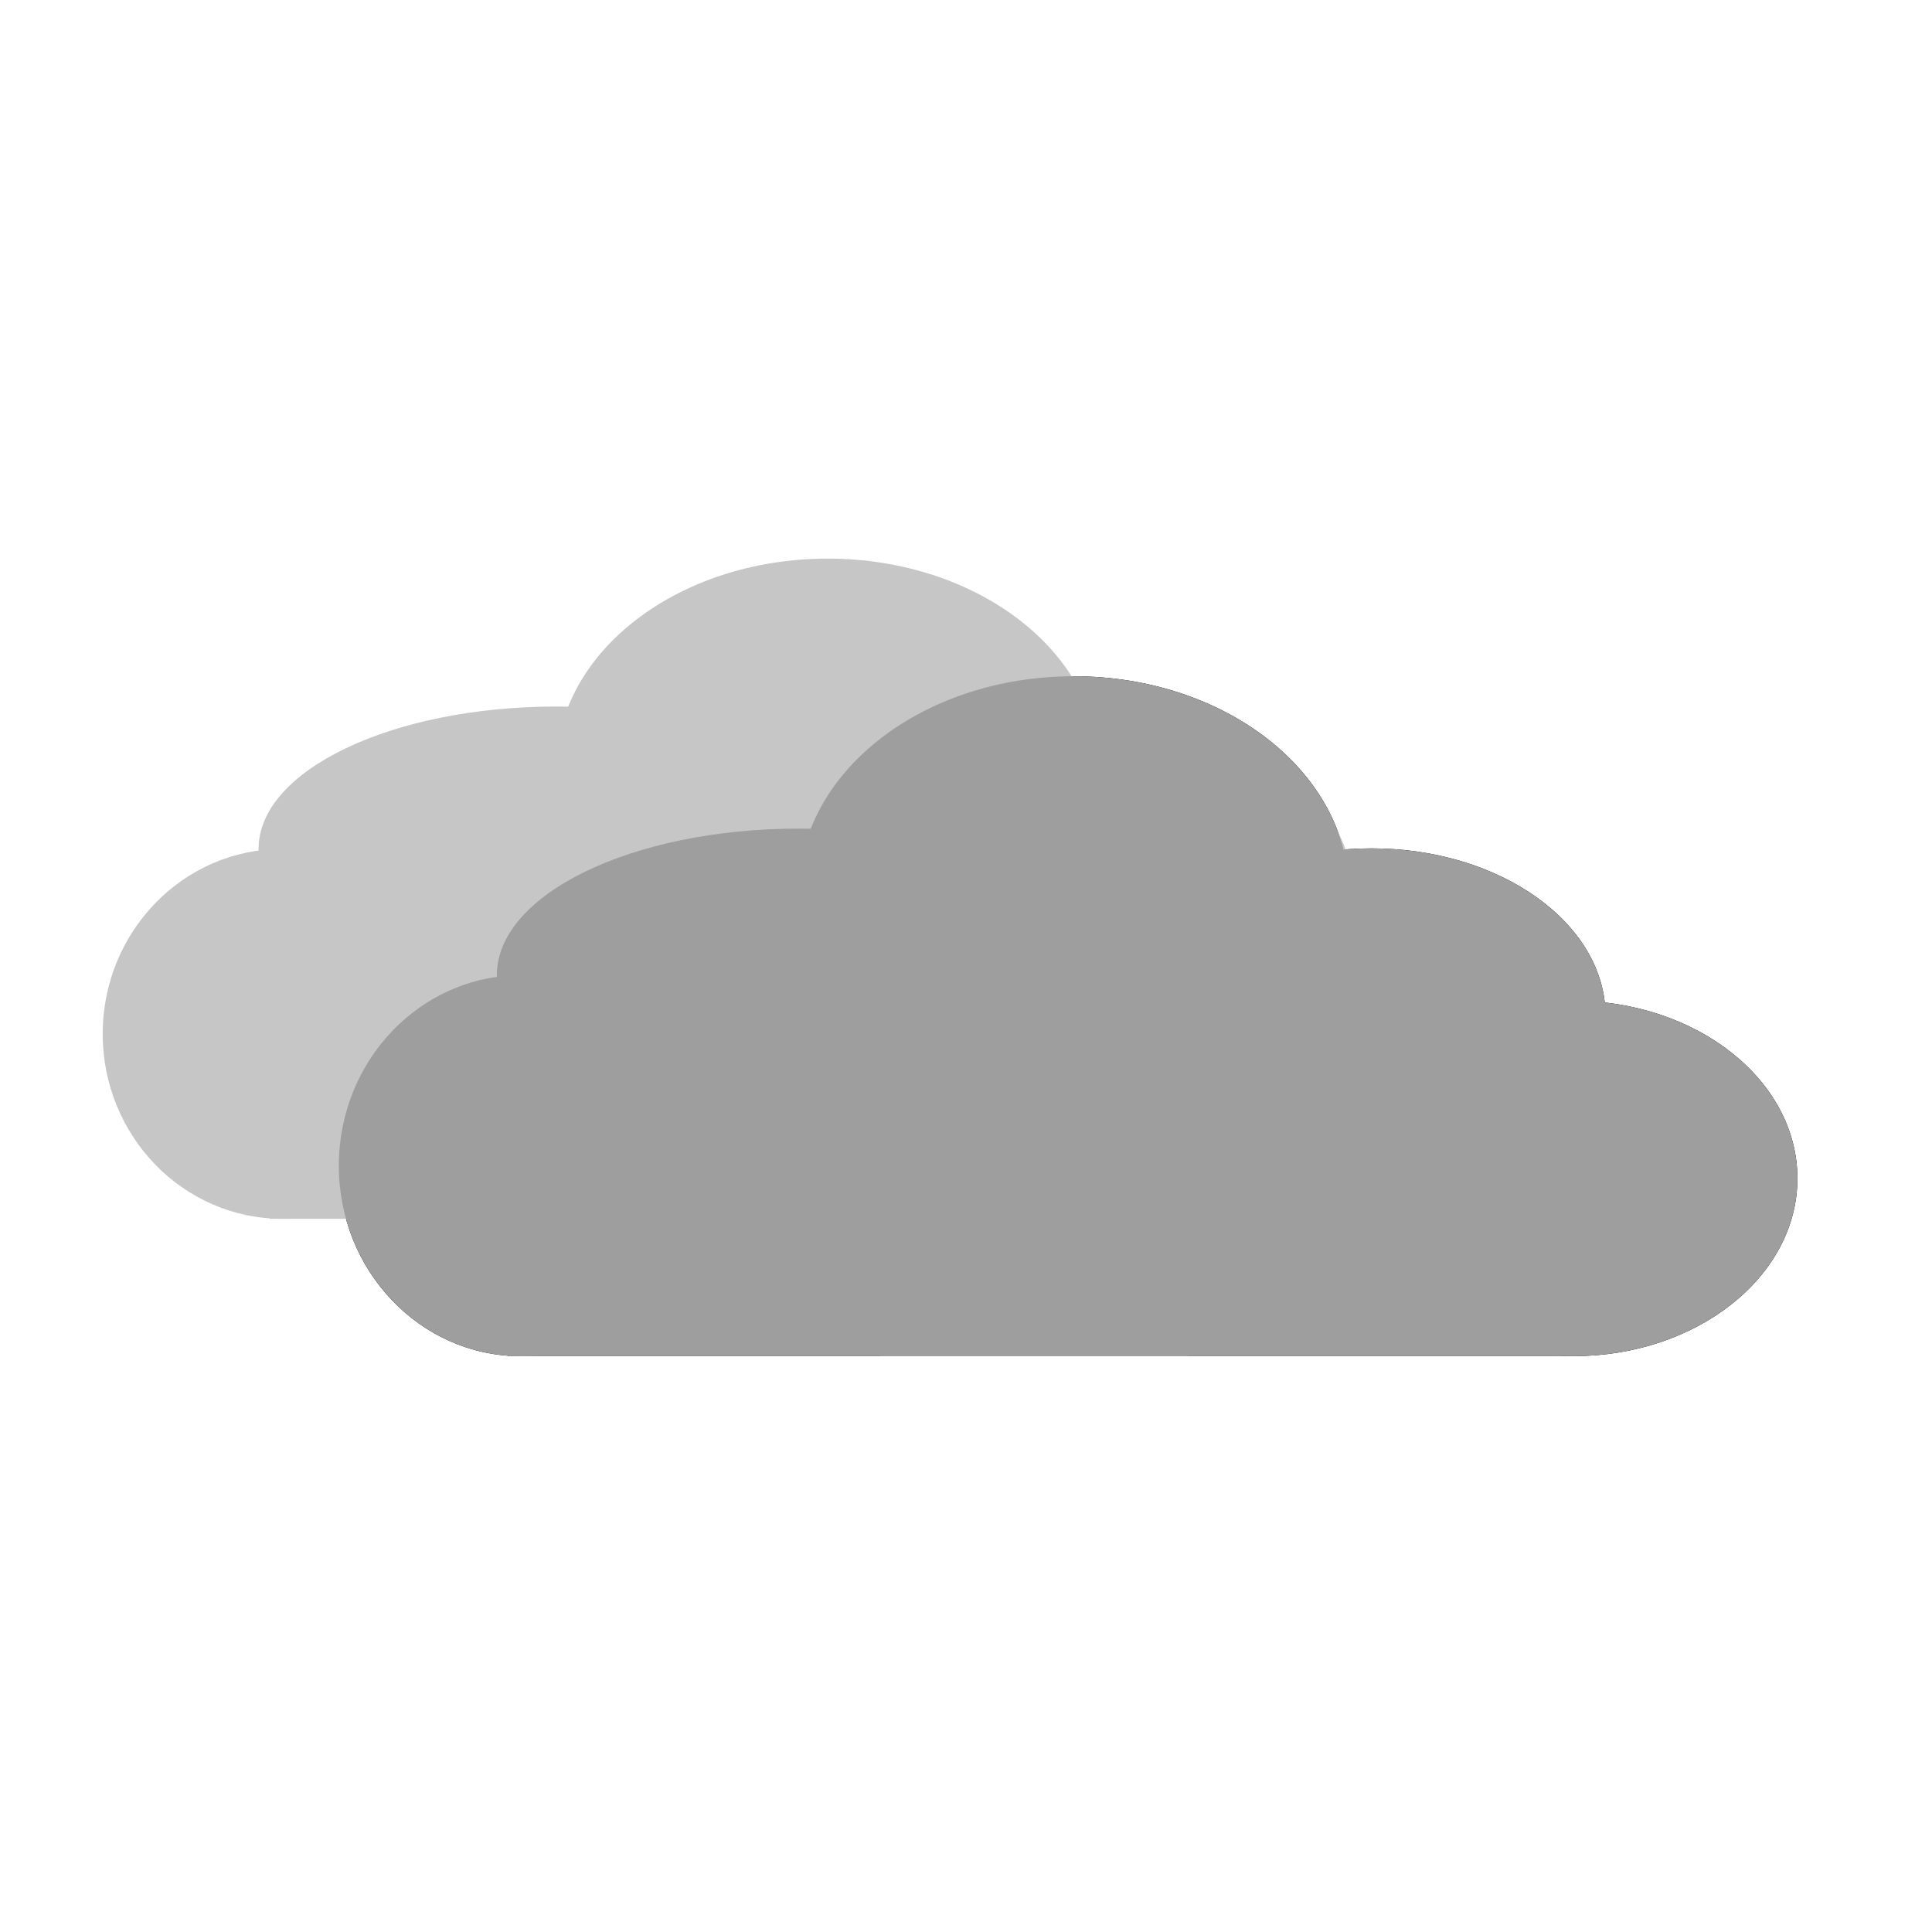
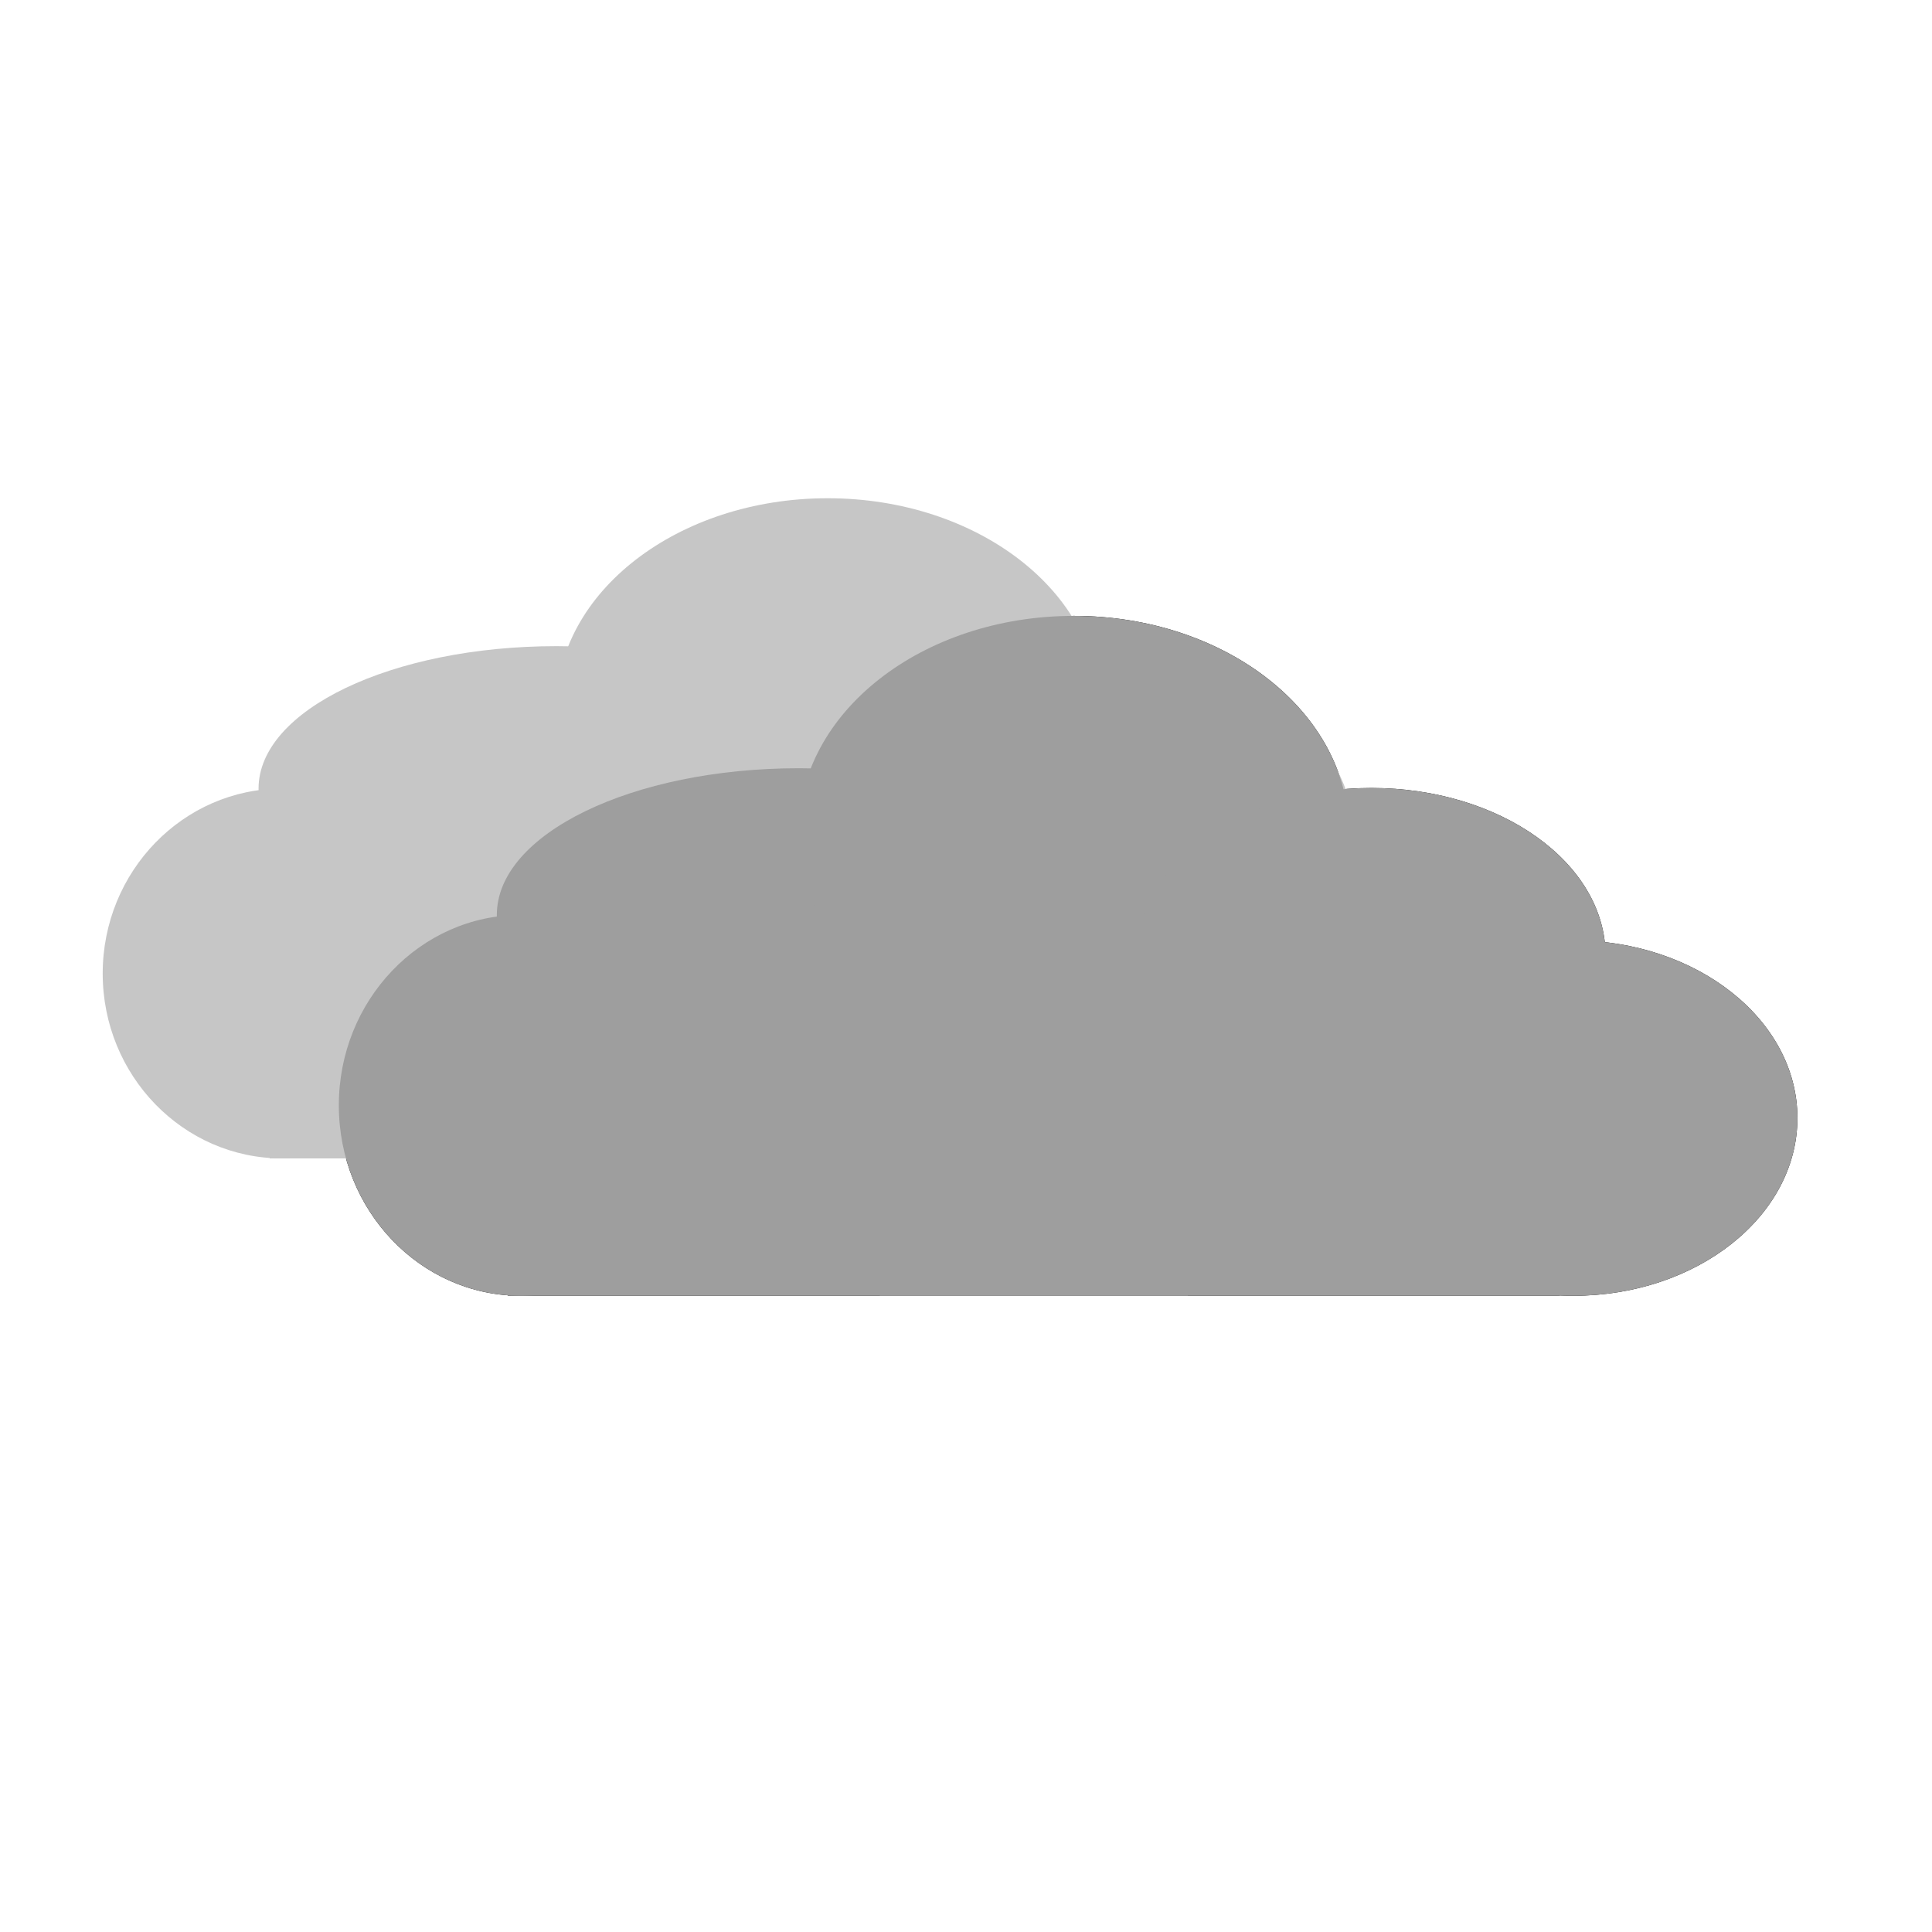
- <svg xmlns="http://www.w3.org/2000/svg" xmlns:xlink="http://www.w3.org/1999/xlink" version="1.1" preserveAspectRatio="xMidYMid meet" viewBox="0 100 640 160" width="640" height="640">
+ <svg xmlns="http://www.w3.org/2000/svg" xmlns:xlink="http://www.w3.org/1999/xlink" version="1.1" preserveAspectRatio="xMidYMid meet" viewBox="0 120 640 160" width="640" height="640">
  <defs>
    <path d="M232.8 246.17C232.8 280.99 205.79 309.25 172.52 309.25C139.25 309.25 112.24 280.99 112.24 246.17C112.24 211.35 139.25 183.08 172.52 183.08C205.79 183.08 232.8 211.35 232.8 246.17Z" id="aimQ1r43" />
    <path d="M364.58 183.08C364.58 209.91 319.77 231.68 264.58 231.68C209.39 231.68 164.58 209.91 164.58 183.08C164.58 156.26 209.39 134.49 264.58 134.49C319.77 134.49 364.58 156.26 364.58 183.08Z" id="i5a4lJ4aK" />
    <path d="M446.82 155.51C446.82 194.97 405.99 227.01 355.7 227.01C305.41 227.01 264.58 194.97 264.58 155.51C264.58 116.05 305.41 84.02 355.7 84.02C405.99 84.02 446.82 116.05 446.82 155.51Z" id="a1F7Yghk8R" />
    <path d="M531.87 196.64C531.87 227.33 497.11 252.24 454.3 252.24C411.49 252.24 376.73 227.33 376.73 196.64C376.73 165.94 411.49 141.03 454.3 141.03C497.11 141.03 531.87 165.94 531.87 196.64Z" id="h1Gmq4gBGR" />
    <path d="M595.42 250.37C595.42 282.87 562.13 309.25 521.12 309.25C480.11 309.25 446.82 282.87 446.82 250.37C446.82 217.88 480.11 191.5 521.12 191.5C562.13 191.5 595.42 217.88 595.42 250.37Z" id="c1TIyf31gq" />
    <path d="M168.32 194.3L393.55 194.3L393.55 309.25L168.32 309.25L168.32 194.3Z" id="ewlwxQ6qp" />
    <path d="M291.4 194.3L516.64 194.3L516.64 309.25L291.4 309.25L291.4 194.3Z" id="d5ihojCUF7" />
    <path d="M152.95 202.49C152.95 236.29 126.3 263.74 93.48 263.74C60.66 263.74 34.02 236.29 34.02 202.49C34.02 168.68 60.66 141.23 93.48 141.23C126.3 141.23 152.95 168.68 152.95 202.49Z" id="e1NlEwIdAw" />
    <path d="M282.94 141.23C282.94 167.28 238.74 188.42 184.29 188.42C129.85 188.42 85.65 167.28 85.65 141.23C85.65 115.19 129.85 94.05 184.29 94.05C238.74 94.05 282.94 115.19 282.94 141.23Z" id="c1Sbbg8mU6" />
    <path d="M364.07 114.47C364.07 152.78 323.79 183.88 274.18 183.88C224.57 183.88 184.29 152.78 184.29 114.47C184.29 76.15 224.57 45.05 274.18 45.05C323.79 45.05 364.07 76.15 364.07 114.47Z" id="b2cwqsMSII" />
    <path d="M447.96 154.39C447.96 184.19 413.68 208.38 371.44 208.38C329.21 208.38 294.92 184.19 294.92 154.39C294.92 124.59 329.21 100.4 371.44 100.4C413.68 100.4 447.96 124.59 447.96 154.39Z" id="fhervBhJq" />
    <path d="M510.65 206.57C510.65 238.12 477.81 263.74 437.36 263.74C396.91 263.74 364.07 238.12 364.07 206.57C364.07 175.02 396.91 149.4 437.36 149.4C477.81 149.4 510.65 175.02 510.65 206.57Z" id="aRKHV6psV" />
    <path d="M89.33 152.12L311.52 152.12L311.52 263.74L89.33 263.74L89.33 152.12Z" id="g2BehuMUZk" />
    <path d="M210.75 152.12L432.94 152.12L432.94 263.74L210.75 263.74L210.75 152.12Z" id="l4dhxnB9vW" />
    <path d="M232.8 246.17C232.8 280.99 205.79 309.25 172.52 309.25C139.25 309.25 112.24 280.99 112.24 246.17C112.24 211.35 139.25 183.08 172.52 183.08C205.79 183.08 232.8 211.35 232.8 246.17Z" id="c4ho1xDvoT" />
    <path d="M364.58 183.08C364.58 209.91 319.77 231.68 264.58 231.68C209.39 231.68 164.58 209.91 164.58 183.08C164.58 156.26 209.39 134.49 264.58 134.49C319.77 134.49 364.58 156.26 364.58 183.08Z" id="a7Kl1z8Tyx" />
    <path d="M446.82 155.51C446.82 194.97 405.99 227.01 355.7 227.01C305.41 227.01 264.58 194.97 264.58 155.51C264.58 116.05 305.41 84.02 355.7 84.02C405.99 84.02 446.82 116.05 446.82 155.51Z" id="bxjIsSx2u" />
    <path d="M531.87 196.64C531.87 227.33 497.11 252.24 454.3 252.24C411.49 252.24 376.73 227.33 376.73 196.64C376.73 165.94 411.49 141.03 454.3 141.03C497.11 141.03 531.87 165.94 531.87 196.64Z" id="b1CWQbDqQv" />
    <path d="M595.42 250.37C595.42 282.87 562.13 309.25 521.12 309.25C480.11 309.25 446.82 282.87 446.82 250.37C446.82 217.88 480.11 191.5 521.12 191.5C562.13 191.5 595.42 217.88 595.42 250.37Z" id="cwPYgoLZh" />
    <path d="M168.32 194.3L393.55 194.3L393.55 309.25L168.32 309.25L168.32 194.3Z" id="bW8fuFHN0" />
    <path d="M291.4 194.3L516.64 194.3L516.64 309.25L291.4 309.25L291.4 194.3Z" id="b11uoqYYQE" />
  </defs>
  <g>
    <g>
      <g>
        <g>
          <use xlink:href="#aimQ1r43" opacity="1" fill="#000000" fill-opacity="1" />
        </g>
        <g>
          <use xlink:href="#i5a4lJ4aK" opacity="1" fill="#000000" fill-opacity="1" />
        </g>
        <g>
          <use xlink:href="#a1F7Yghk8R" opacity="1" fill="#000000" fill-opacity="1" />
        </g>
        <g>
          <use xlink:href="#h1Gmq4gBGR" opacity="1" fill="#000000" fill-opacity="1" />
        </g>
        <g>
          <use xlink:href="#c1TIyf31gq" opacity="1" fill="#000000" fill-opacity="1" />
        </g>
        <g>
          <use xlink:href="#ewlwxQ6qp" opacity="1" fill="#000000" fill-opacity="1" />
        </g>
        <g>
          <use xlink:href="#d5ihojCUF7" opacity="1" fill="#000000" fill-opacity="1" />
        </g>
      </g>
      <g>
        <g>
          <use xlink:href="#e1NlEwIdAw" opacity="1" fill="#c6c6c6" fill-opacity="1" />
        </g>
        <g>
          <use xlink:href="#c1Sbbg8mU6" opacity="1" fill="#c6c6c6" fill-opacity="1" />
        </g>
        <g>
          <use xlink:href="#b2cwqsMSII" opacity="1" fill="#c6c6c6" fill-opacity="1" />
        </g>
        <g>
          <use xlink:href="#fhervBhJq" opacity="1" fill="#c6c6c6" fill-opacity="1" />
        </g>
        <g>
          <use xlink:href="#aRKHV6psV" opacity="1" fill="#c6c6c6" fill-opacity="1" />
        </g>
        <g>
          <use xlink:href="#g2BehuMUZk" opacity="1" fill="#c6c6c6" fill-opacity="1" />
        </g>
        <g>
          <use xlink:href="#l4dhxnB9vW" opacity="1" fill="#c6c6c6" fill-opacity="1" />
        </g>
      </g>
      <g>
        <g>
          <use xlink:href="#c4ho1xDvoT" opacity="1" fill="#9e9e9e" fill-opacity="1" />
        </g>
        <g>
          <use xlink:href="#a7Kl1z8Tyx" opacity="1" fill="#9e9e9e" fill-opacity="1" />
        </g>
        <g>
          <use xlink:href="#bxjIsSx2u" opacity="1" fill="#9e9e9e" fill-opacity="1" />
        </g>
        <g>
          <use xlink:href="#b1CWQbDqQv" opacity="1" fill="#9e9e9e" fill-opacity="1" />
        </g>
        <g>
          <use xlink:href="#cwPYgoLZh" opacity="1" fill="#9e9e9e" fill-opacity="1" />
        </g>
        <g>
          <use xlink:href="#bW8fuFHN0" opacity="1" fill="#9e9e9e" fill-opacity="1" />
        </g>
        <g>
          <use xlink:href="#b11uoqYYQE" opacity="1" fill="#9e9e9e" fill-opacity="1" />
        </g>
      </g>
    </g>
  </g>
</svg>
